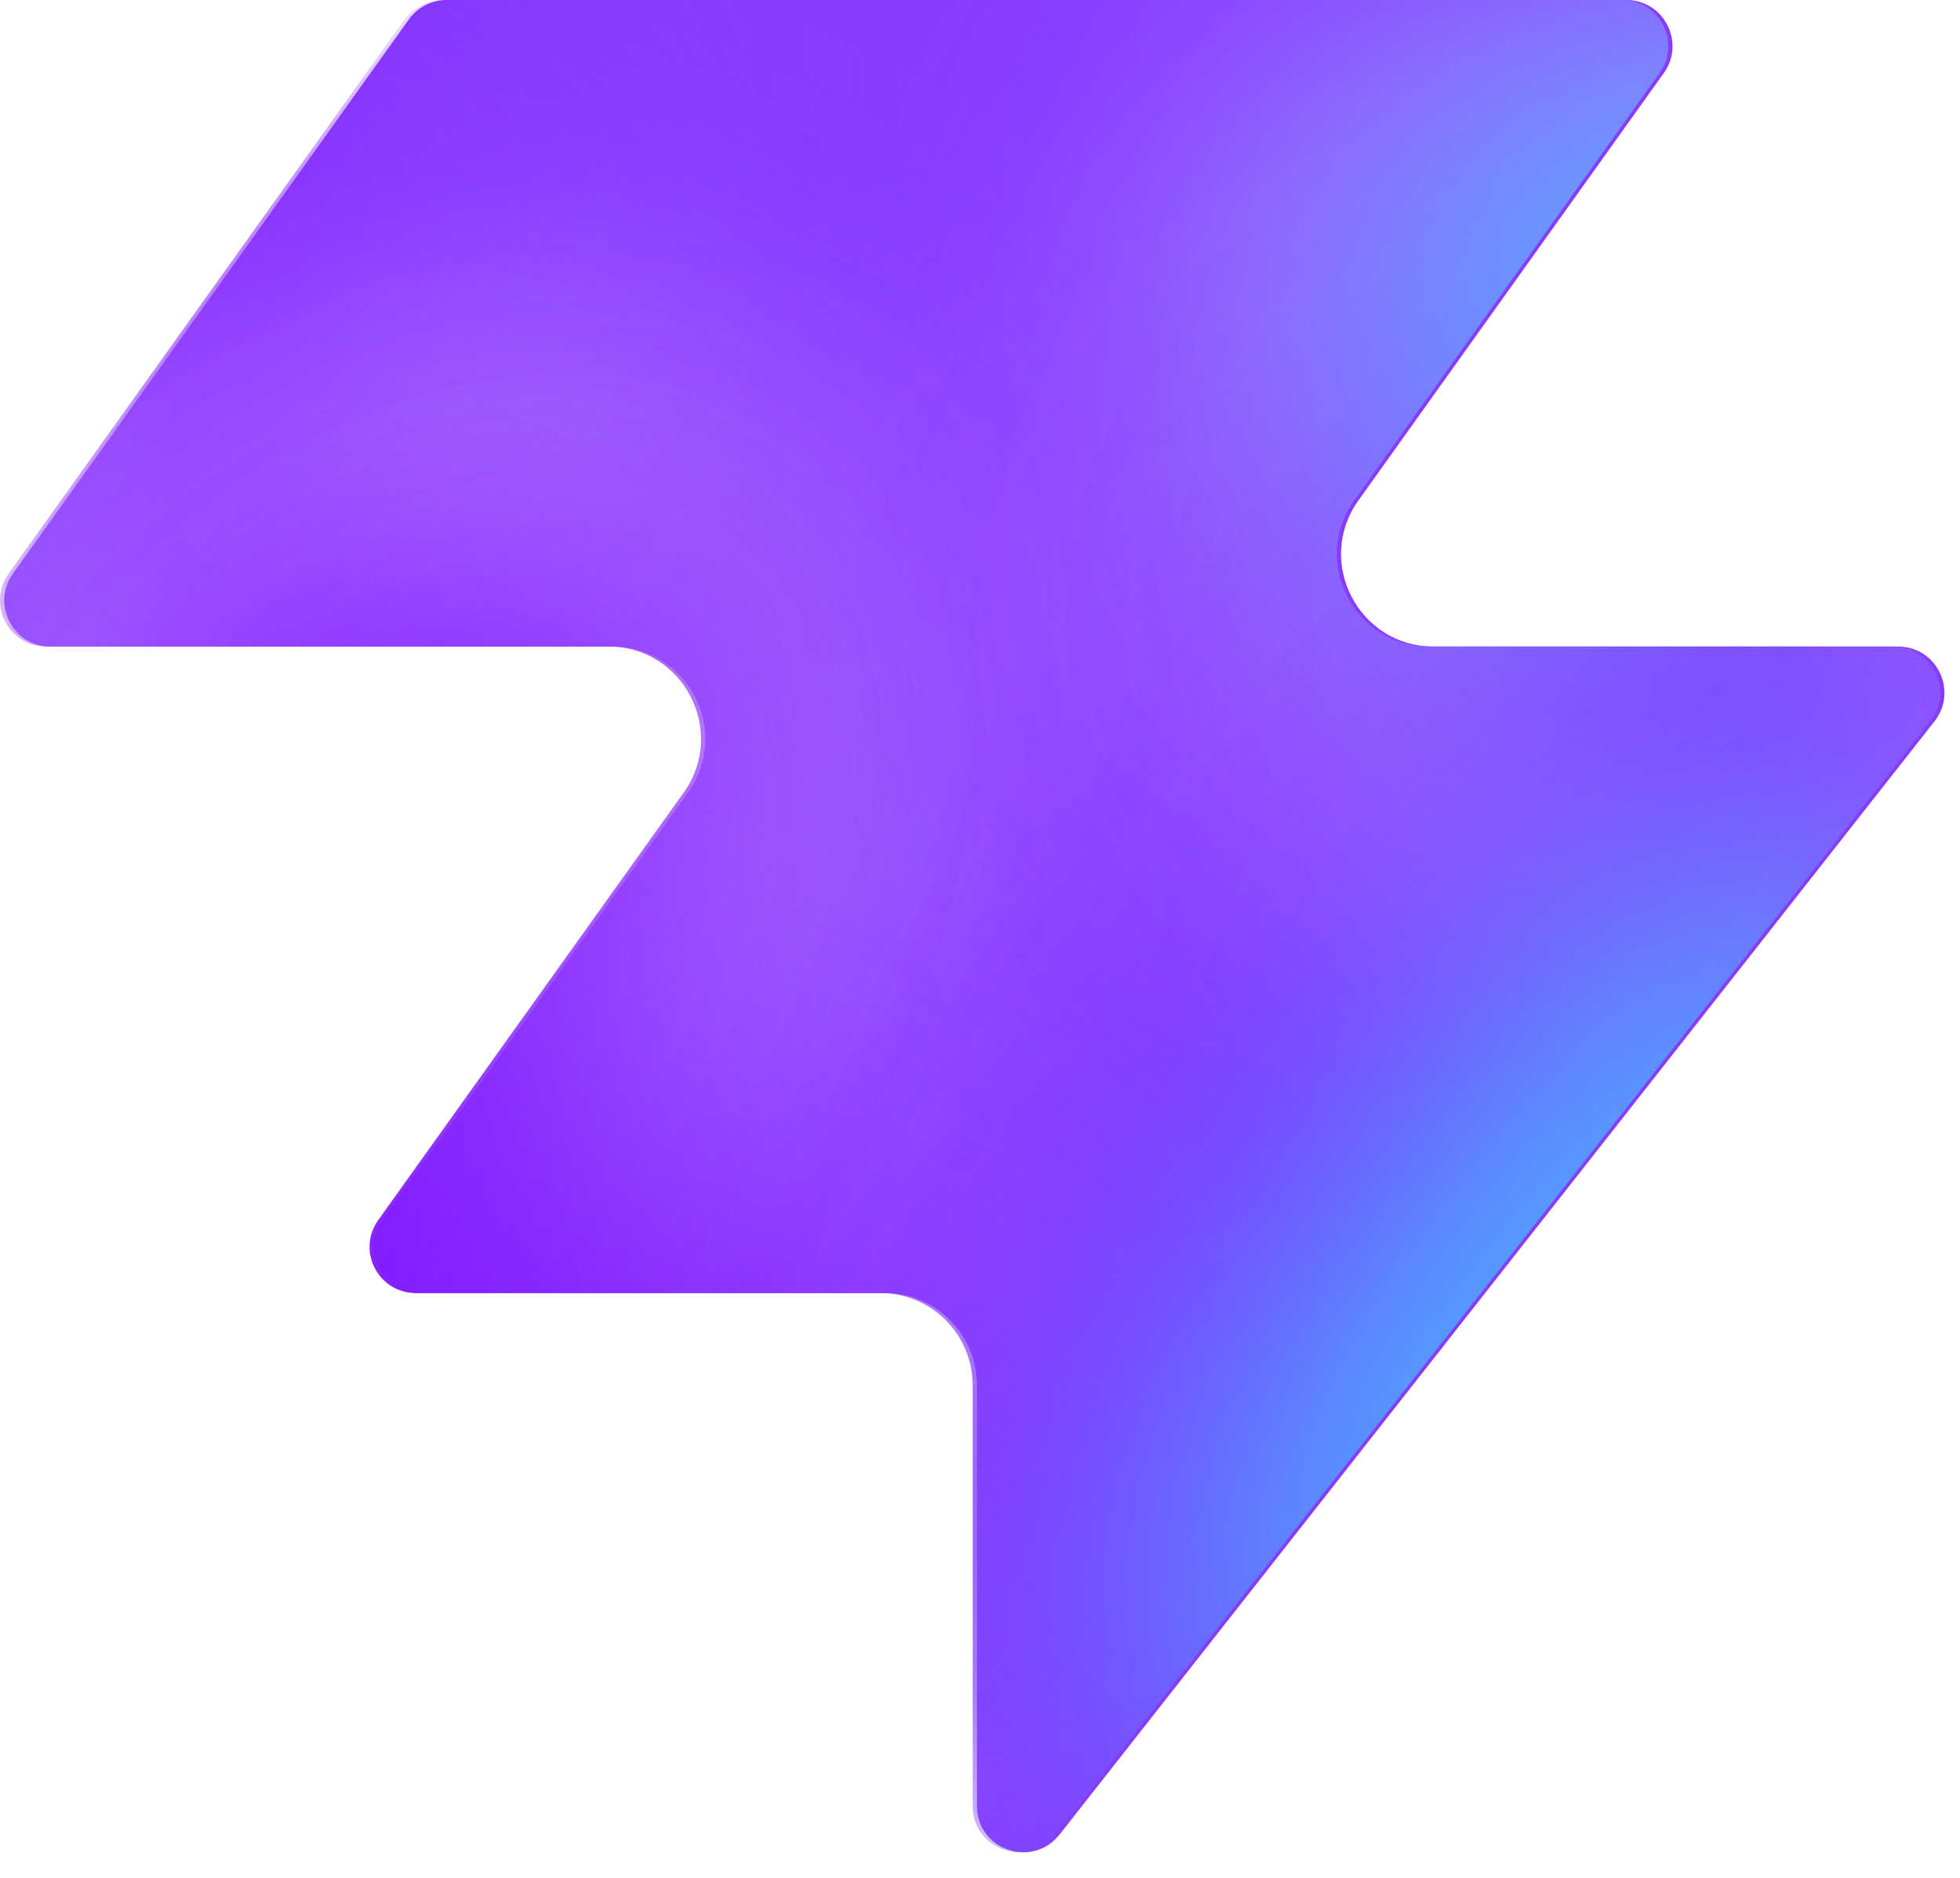
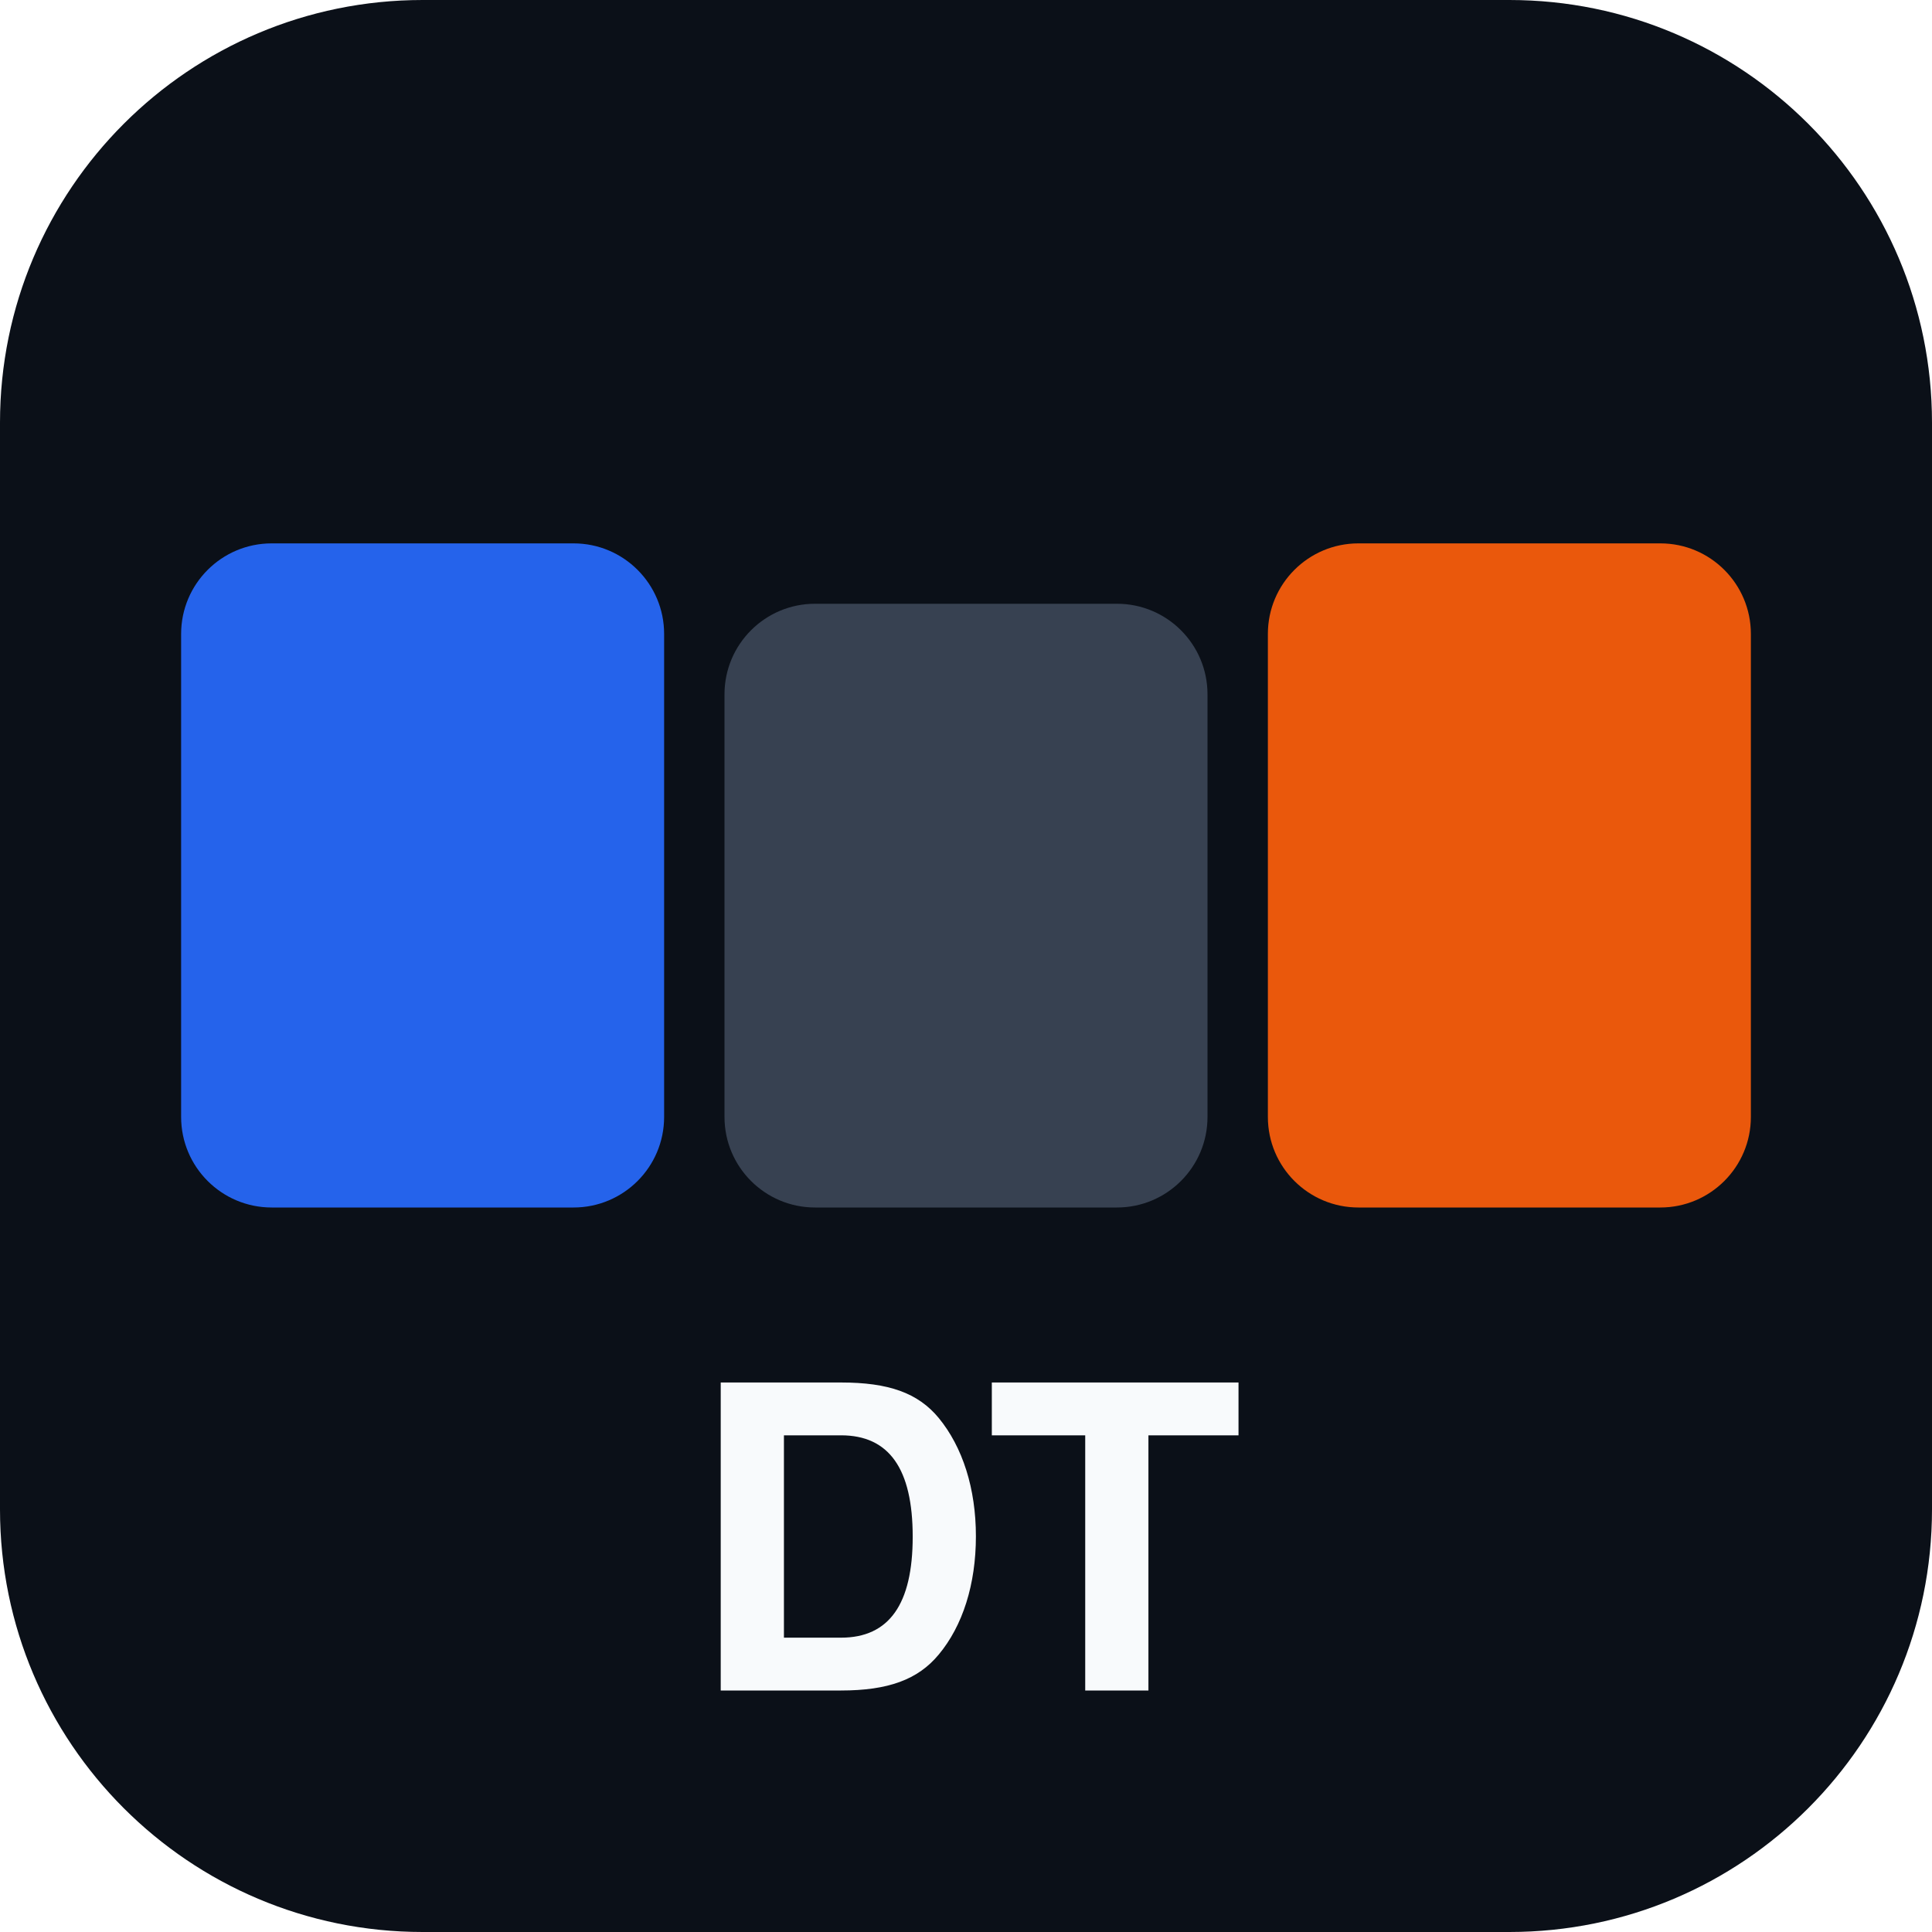
- <svg xmlns="http://www.w3.org/2000/svg" width="48" height="46" fill="none" viewBox="0 0 48 46">
-   <path fill="#863bff" d="M25.946 44.938c-.664.845-2.021.375-2.021-.698V33.937a2.26 2.26 0 0 0-2.262-2.262H10.287c-.92 0-1.456-1.04-.92-1.788l7.48-10.471c1.07-1.497 0-3.578-1.842-3.578H1.237c-.92 0-1.456-1.04-.92-1.788L10.013.474c.214-.297.556-.474.92-.474h28.894c.92 0 1.456 1.04.92 1.788l-7.48 10.471c-1.07 1.498 0 3.579 1.842 3.579h11.377c.943 0 1.473 1.088.89 1.83L25.947 44.94z" style="fill:#863bff;fill:color(display-p3 .525 .23 1);fill-opacity:1" />
-   <mask id="a" width="48" height="46" x="0" y="0" maskUnits="userSpaceOnUse" style="mask-type:alpha">
-     <path fill="#000" d="M25.842 44.938c-.664.844-2.021.375-2.021-.698V33.937a2.26 2.26 0 0 0-2.262-2.262H10.183c-.92 0-1.456-1.04-.92-1.788l7.48-10.471c1.07-1.498 0-3.579-1.842-3.579H1.133c-.92 0-1.456-1.04-.92-1.787L9.91.473c.214-.297.556-.474.92-.474h28.894c.92 0 1.456 1.04.92 1.788l-7.48 10.471c-1.07 1.498 0 3.578 1.842 3.578h11.377c.943 0 1.473 1.088.89 1.832L25.843 44.94z" style="fill:#000;fill-opacity:1" />
-   </mask>
-   <g mask="url(#a)">
-     <g filter="url(#b)">
-       <ellipse cx="5.508" cy="14.704" fill="#ede6ff" rx="5.508" ry="14.704" style="fill:#ede6ff;fill:color(display-p3 .927 .903 1);fill-opacity:1" transform="matrix(.00324 1 1 -.00324 -4.47 31.516)" />
-     </g>
-     <g filter="url(#c)">
-       <ellipse cx="10.399" cy="29.851" fill="#ede6ff" rx="10.399" ry="29.851" style="fill:#ede6ff;fill:color(display-p3 .927 .903 1);fill-opacity:1" transform="matrix(.00324 1 1 -.00324 -39.328 7.883)" />
-     </g>
-     <g filter="url(#d)">
-       <ellipse cx="5.508" cy="30.487" fill="#7e14ff" rx="5.508" ry="30.487" style="fill:#7e14ff;fill:color(display-p3 .492 .077 1);fill-opacity:1" transform="rotate(89.814 -25.913 -14.639)scale(1 -1)" />
-     </g>
-     <g filter="url(#e)">
-       <ellipse cx="5.508" cy="30.599" fill="#7e14ff" rx="5.508" ry="30.599" style="fill:#7e14ff;fill:color(display-p3 .492 .077 1);fill-opacity:1" transform="rotate(89.814 -32.644 -3.334)scale(1 -1)" />
-     </g>
-     <g filter="url(#f)">
-       <ellipse cx="5.508" cy="30.599" fill="#7e14ff" rx="5.508" ry="30.599" style="fill:#7e14ff;fill:color(display-p3 .492 .077 1);fill-opacity:1" transform="matrix(.00324 1 1 -.00324 -34.34 30.47)" />
-     </g>
-     <g filter="url(#g)">
-       <ellipse cx="14.072" cy="22.078" fill="#ede6ff" rx="14.072" ry="22.078" style="fill:#ede6ff;fill:color(display-p3 .927 .903 1);fill-opacity:1" transform="rotate(93.35 24.506 48.493)scale(-1 1)" />
-     </g>
-     <g filter="url(#h)">
-       <ellipse cx="3.47" cy="21.501" fill="#7e14ff" rx="3.47" ry="21.501" style="fill:#7e14ff;fill:color(display-p3 .492 .077 1);fill-opacity:1" transform="rotate(89.009 28.708 47.59)scale(-1 1)" />
-     </g>
-     <g filter="url(#i)">
-       <ellipse cx="3.47" cy="21.501" fill="#7e14ff" rx="3.47" ry="21.501" style="fill:#7e14ff;fill:color(display-p3 .492 .077 1);fill-opacity:1" transform="rotate(89.009 28.708 47.59)scale(-1 1)" />
-     </g>
-     <g filter="url(#j)">
-       <ellipse cx=".387" cy="8.972" fill="#7e14ff" rx="4.407" ry="29.108" style="fill:#7e14ff;fill:color(display-p3 .492 .077 1);fill-opacity:1" transform="rotate(39.51 .387 8.972)" />
-     </g>
-     <g filter="url(#k)">
-       <ellipse cx="47.523" cy="-6.092" fill="#7e14ff" rx="4.407" ry="29.108" style="fill:#7e14ff;fill:color(display-p3 .492 .077 1);fill-opacity:1" transform="rotate(37.892 47.523 -6.092)" />
-     </g>
-     <g filter="url(#l)">
-       <ellipse cx="41.412" cy="6.333" fill="#47bfff" rx="5.971" ry="9.665" style="fill:#47bfff;fill:color(display-p3 .28 .748 1);fill-opacity:1" transform="rotate(37.892 41.412 6.333)" />
-     </g>
-     <g filter="url(#m)">
-       <ellipse cx="-1.879" cy="38.332" fill="#7e14ff" rx="4.407" ry="29.108" style="fill:#7e14ff;fill:color(display-p3 .492 .077 1);fill-opacity:1" transform="rotate(37.892 -1.88 38.332)" />
-     </g>
-     <g filter="url(#n)">
-       <ellipse cx="-1.879" cy="38.332" fill="#7e14ff" rx="4.407" ry="29.108" style="fill:#7e14ff;fill:color(display-p3 .492 .077 1);fill-opacity:1" transform="rotate(37.892 -1.88 38.332)" />
-     </g>
-     <g filter="url(#o)">
-       <ellipse cx="35.651" cy="29.907" fill="#7e14ff" rx="4.407" ry="29.108" style="fill:#7e14ff;fill:color(display-p3 .492 .077 1);fill-opacity:1" transform="rotate(37.892 35.651 29.907)" />
-     </g>
-     <g filter="url(#p)">
-       <ellipse cx="38.418" cy="32.4" fill="#47bfff" rx="5.971" ry="15.297" style="fill:#47bfff;fill:color(display-p3 .28 .748 1);fill-opacity:1" transform="rotate(37.892 38.418 32.4)" />
-     </g>
-   </g>
-   <defs>
-     <filter id="b" width="60.045" height="41.654" x="-19.77" y="16.149" color-interpolation-filters="sRGB" filterUnits="userSpaceOnUse">
-       <feFlood flood-opacity="0" result="BackgroundImageFix" />
-       <feBlend in="SourceGraphic" in2="BackgroundImageFix" result="shape" />
-       <feGaussianBlur result="effect1_foregroundBlur_2002_17158" stdDeviation="7.659" />
-     </filter>
-     <filter id="c" width="90.34" height="51.437" x="-54.613" y="-7.533" color-interpolation-filters="sRGB" filterUnits="userSpaceOnUse">
-       <feFlood flood-opacity="0" result="BackgroundImageFix" />
-       <feBlend in="SourceGraphic" in2="BackgroundImageFix" result="shape" />
-       <feGaussianBlur result="effect1_foregroundBlur_2002_17158" stdDeviation="7.659" />
-     </filter>
-     <filter id="d" width="79.355" height="29.4" x="-49.64" y="2.03" color-interpolation-filters="sRGB" filterUnits="userSpaceOnUse">
-       <feFlood flood-opacity="0" result="BackgroundImageFix" />
-       <feBlend in="SourceGraphic" in2="BackgroundImageFix" result="shape" />
-       <feGaussianBlur result="effect1_foregroundBlur_2002_17158" stdDeviation="4.596" />
-     </filter>
-     <filter id="e" width="79.579" height="29.4" x="-45.045" y="20.029" color-interpolation-filters="sRGB" filterUnits="userSpaceOnUse">
-       <feFlood flood-opacity="0" result="BackgroundImageFix" />
-       <feBlend in="SourceGraphic" in2="BackgroundImageFix" result="shape" />
-       <feGaussianBlur result="effect1_foregroundBlur_2002_17158" stdDeviation="4.596" />
-     </filter>
-     <filter id="f" width="79.579" height="29.4" x="-43.513" y="21.178" color-interpolation-filters="sRGB" filterUnits="userSpaceOnUse">
-       <feFlood flood-opacity="0" result="BackgroundImageFix" />
-       <feBlend in="SourceGraphic" in2="BackgroundImageFix" result="shape" />
-       <feGaussianBlur result="effect1_foregroundBlur_2002_17158" stdDeviation="4.596" />
-     </filter>
-     <filter id="g" width="74.749" height="58.852" x="15.756" y="-17.901" color-interpolation-filters="sRGB" filterUnits="userSpaceOnUse">
-       <feFlood flood-opacity="0" result="BackgroundImageFix" />
-       <feBlend in="SourceGraphic" in2="BackgroundImageFix" result="shape" />
-       <feGaussianBlur result="effect1_foregroundBlur_2002_17158" stdDeviation="7.659" />
-     </filter>
-     <filter id="h" width="61.377" height="25.362" x="23.548" y="2.284" color-interpolation-filters="sRGB" filterUnits="userSpaceOnUse">
-       <feFlood flood-opacity="0" result="BackgroundImageFix" />
-       <feBlend in="SourceGraphic" in2="BackgroundImageFix" result="shape" />
-       <feGaussianBlur result="effect1_foregroundBlur_2002_17158" stdDeviation="4.596" />
-     </filter>
-     <filter id="i" width="61.377" height="25.362" x="23.548" y="2.284" color-interpolation-filters="sRGB" filterUnits="userSpaceOnUse">
-       <feFlood flood-opacity="0" result="BackgroundImageFix" />
-       <feBlend in="SourceGraphic" in2="BackgroundImageFix" result="shape" />
-       <feGaussianBlur result="effect1_foregroundBlur_2002_17158" stdDeviation="4.596" />
-     </filter>
-     <filter id="j" width="56.045" height="63.649" x="-27.636" y="-22.853" color-interpolation-filters="sRGB" filterUnits="userSpaceOnUse">
-       <feFlood flood-opacity="0" result="BackgroundImageFix" />
-       <feBlend in="SourceGraphic" in2="BackgroundImageFix" result="shape" />
-       <feGaussianBlur result="effect1_foregroundBlur_2002_17158" stdDeviation="4.596" />
-     </filter>
-     <filter id="k" width="54.814" height="64.646" x="20.116" y="-38.415" color-interpolation-filters="sRGB" filterUnits="userSpaceOnUse">
-       <feFlood flood-opacity="0" result="BackgroundImageFix" />
-       <feBlend in="SourceGraphic" in2="BackgroundImageFix" result="shape" />
-       <feGaussianBlur result="effect1_foregroundBlur_2002_17158" stdDeviation="4.596" />
-     </filter>
-     <filter id="l" width="33.541" height="35.313" x="24.641" y="-11.323" color-interpolation-filters="sRGB" filterUnits="userSpaceOnUse">
-       <feFlood flood-opacity="0" result="BackgroundImageFix" />
-       <feBlend in="SourceGraphic" in2="BackgroundImageFix" result="shape" />
-       <feGaussianBlur result="effect1_foregroundBlur_2002_17158" stdDeviation="4.596" />
-     </filter>
-     <filter id="m" width="54.814" height="64.646" x="-29.286" y="6.009" color-interpolation-filters="sRGB" filterUnits="userSpaceOnUse">
-       <feFlood flood-opacity="0" result="BackgroundImageFix" />
-       <feBlend in="SourceGraphic" in2="BackgroundImageFix" result="shape" />
-       <feGaussianBlur result="effect1_foregroundBlur_2002_17158" stdDeviation="4.596" />
-     </filter>
-     <filter id="n" width="54.814" height="64.646" x="-29.286" y="6.009" color-interpolation-filters="sRGB" filterUnits="userSpaceOnUse">
-       <feFlood flood-opacity="0" result="BackgroundImageFix" />
-       <feBlend in="SourceGraphic" in2="BackgroundImageFix" result="shape" />
-       <feGaussianBlur result="effect1_foregroundBlur_2002_17158" stdDeviation="4.596" />
-     </filter>
-     <filter id="o" width="54.814" height="64.646" x="8.244" y="-2.416" color-interpolation-filters="sRGB" filterUnits="userSpaceOnUse">
-       <feFlood flood-opacity="0" result="BackgroundImageFix" />
-       <feBlend in="SourceGraphic" in2="BackgroundImageFix" result="shape" />
-       <feGaussianBlur result="effect1_foregroundBlur_2002_17158" stdDeviation="4.596" />
-     </filter>
-     <filter id="p" width="39.409" height="43.623" x="18.713" y="10.588" color-interpolation-filters="sRGB" filterUnits="userSpaceOnUse">
-       <feFlood flood-opacity="0" result="BackgroundImageFix" />
-       <feBlend in="SourceGraphic" in2="BackgroundImageFix" result="shape" />
-       <feGaussianBlur result="effect1_foregroundBlur_2002_17158" stdDeviation="4.596" />
-     </filter>
-   </defs>
+ <svg xmlns="http://www.w3.org/2000/svg" viewBox="0 0 64 64" role="img" aria-label="Derby Time">
+   <rect width="64" height="64" rx="14" fill="#0b1018" />
+   <rect x="6" y="18" width="16" height="22" rx="3" fill="#2563eb" />
+   <rect x="24" y="20" width="16" height="20" rx="3" fill="#374151" />
+   <rect x="42" y="18" width="16" height="22" rx="3" fill="#ea580c" />
+   <text x="32" y="56" text-anchor="middle" fill="#f8fafc" font-family="Arial Black, Helvetica, sans-serif" font-size="14" font-weight="700">DT</text>
</svg>
